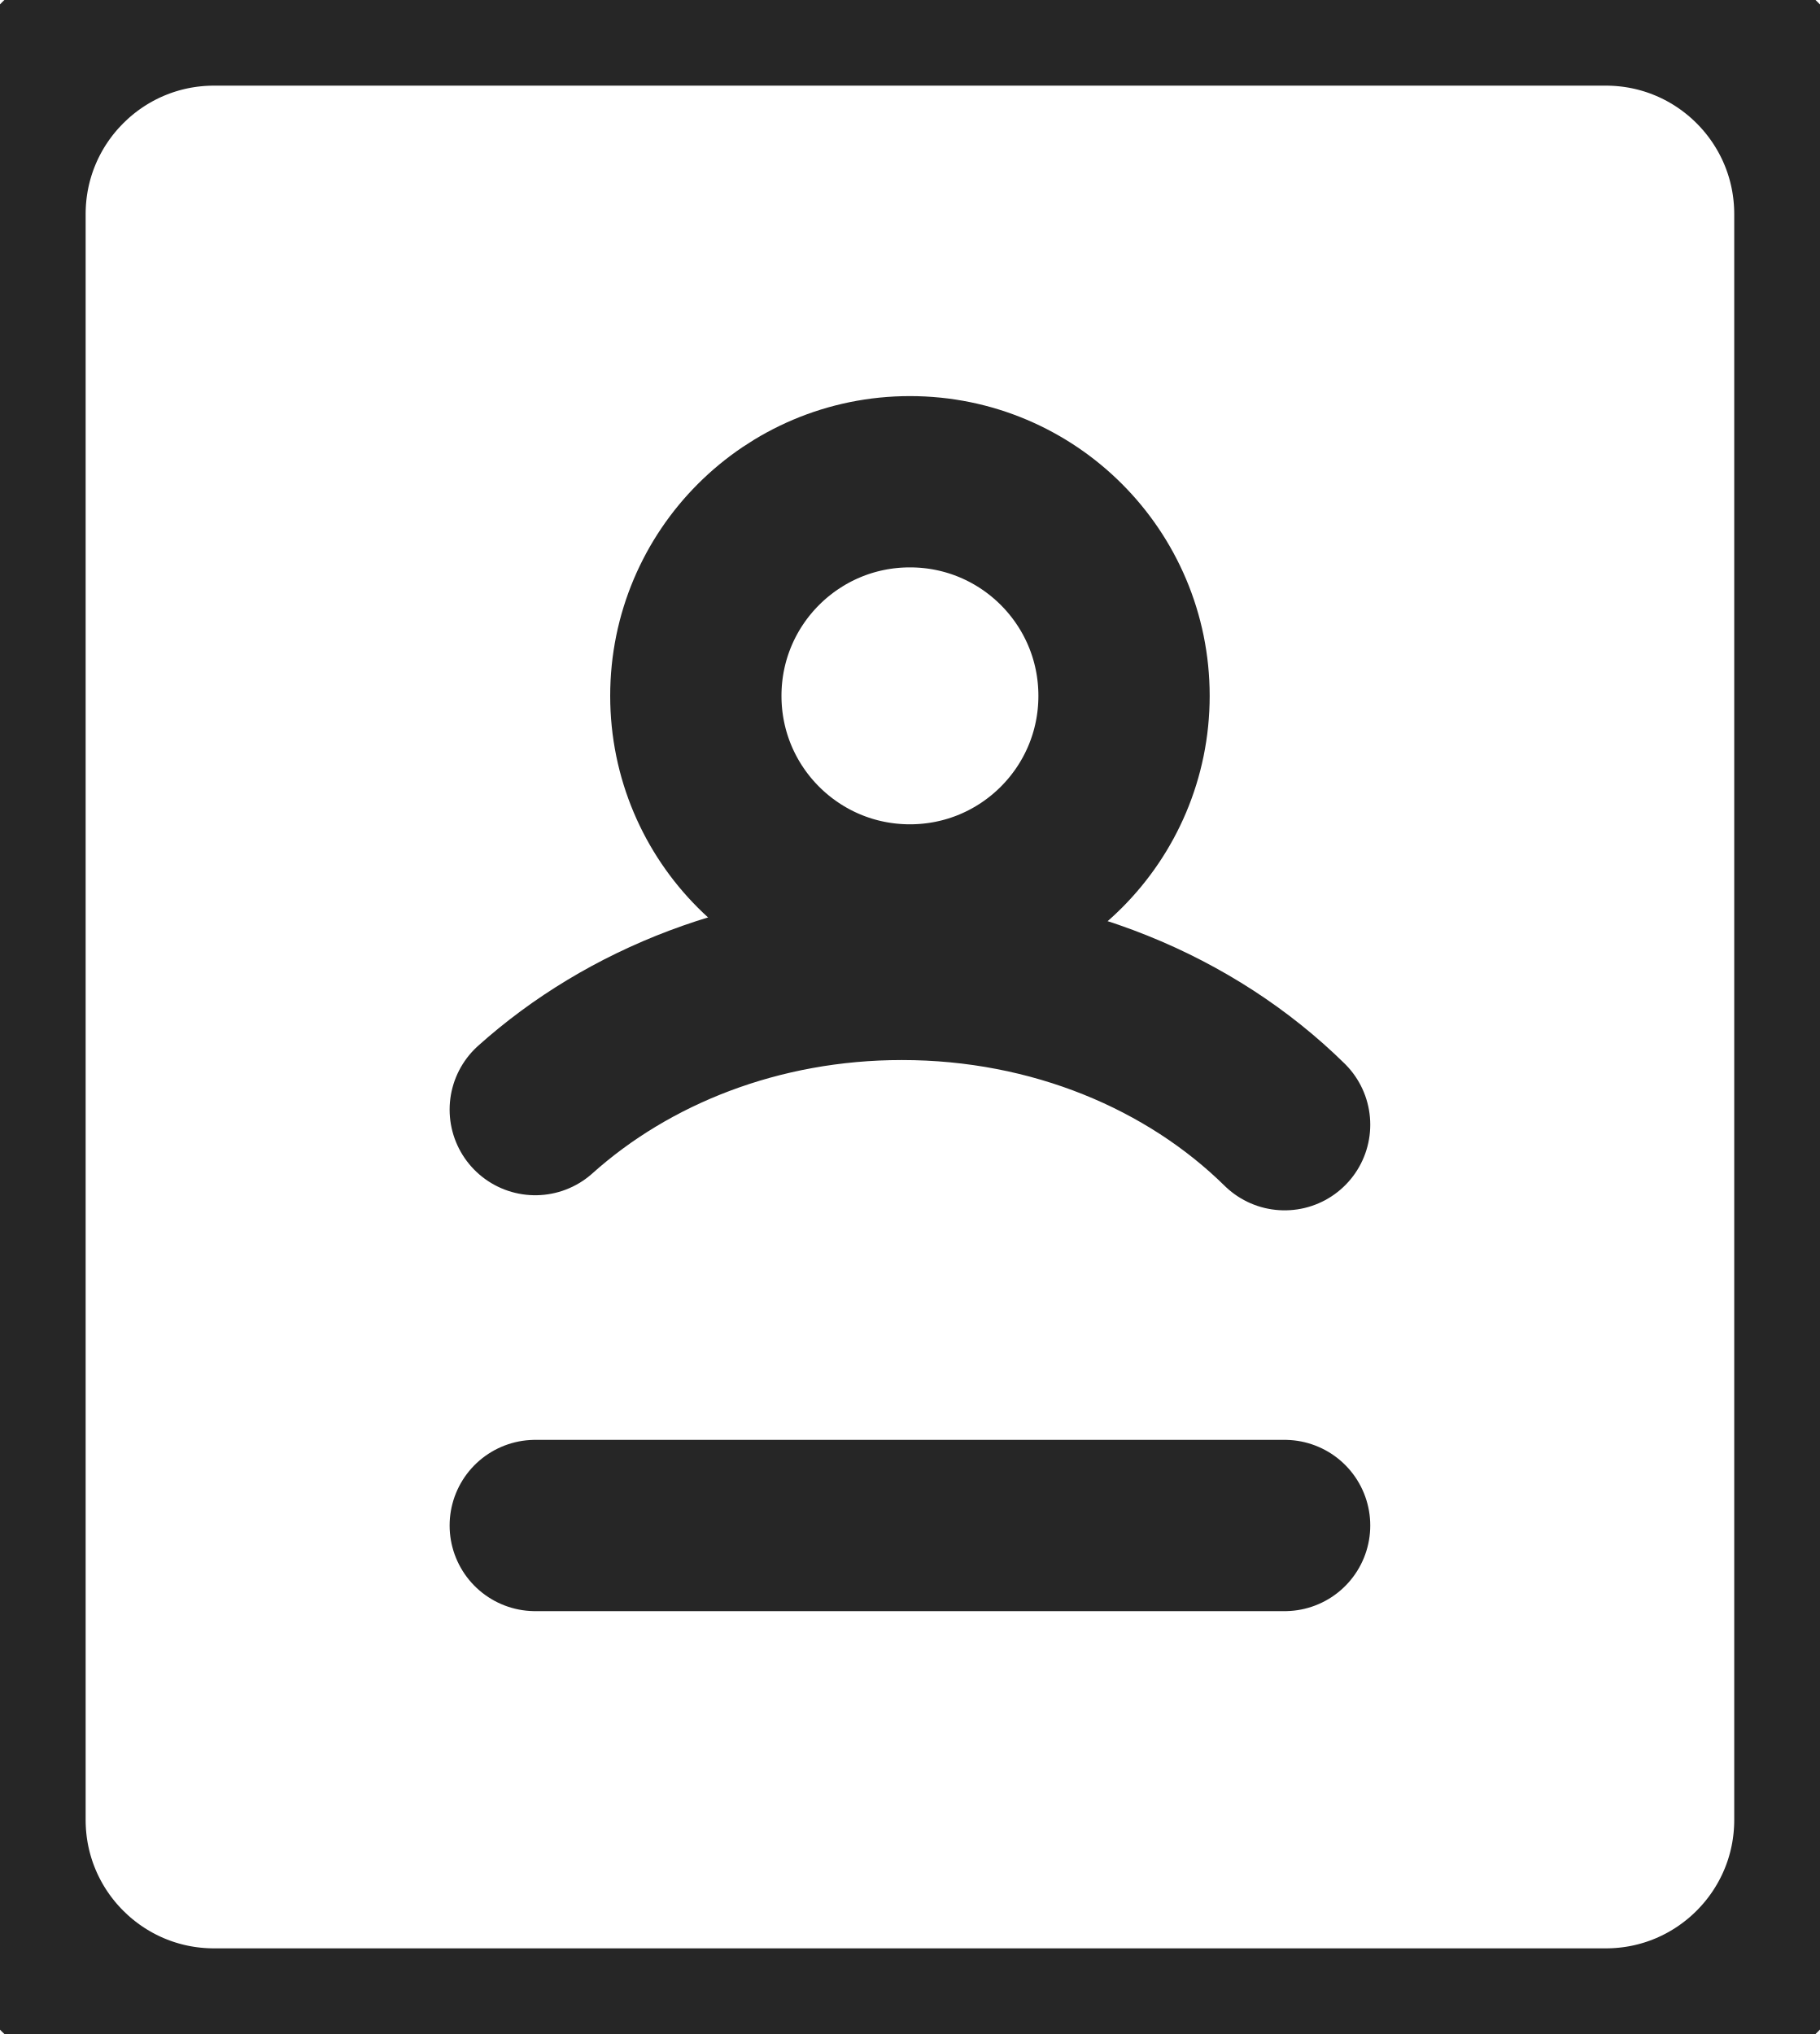
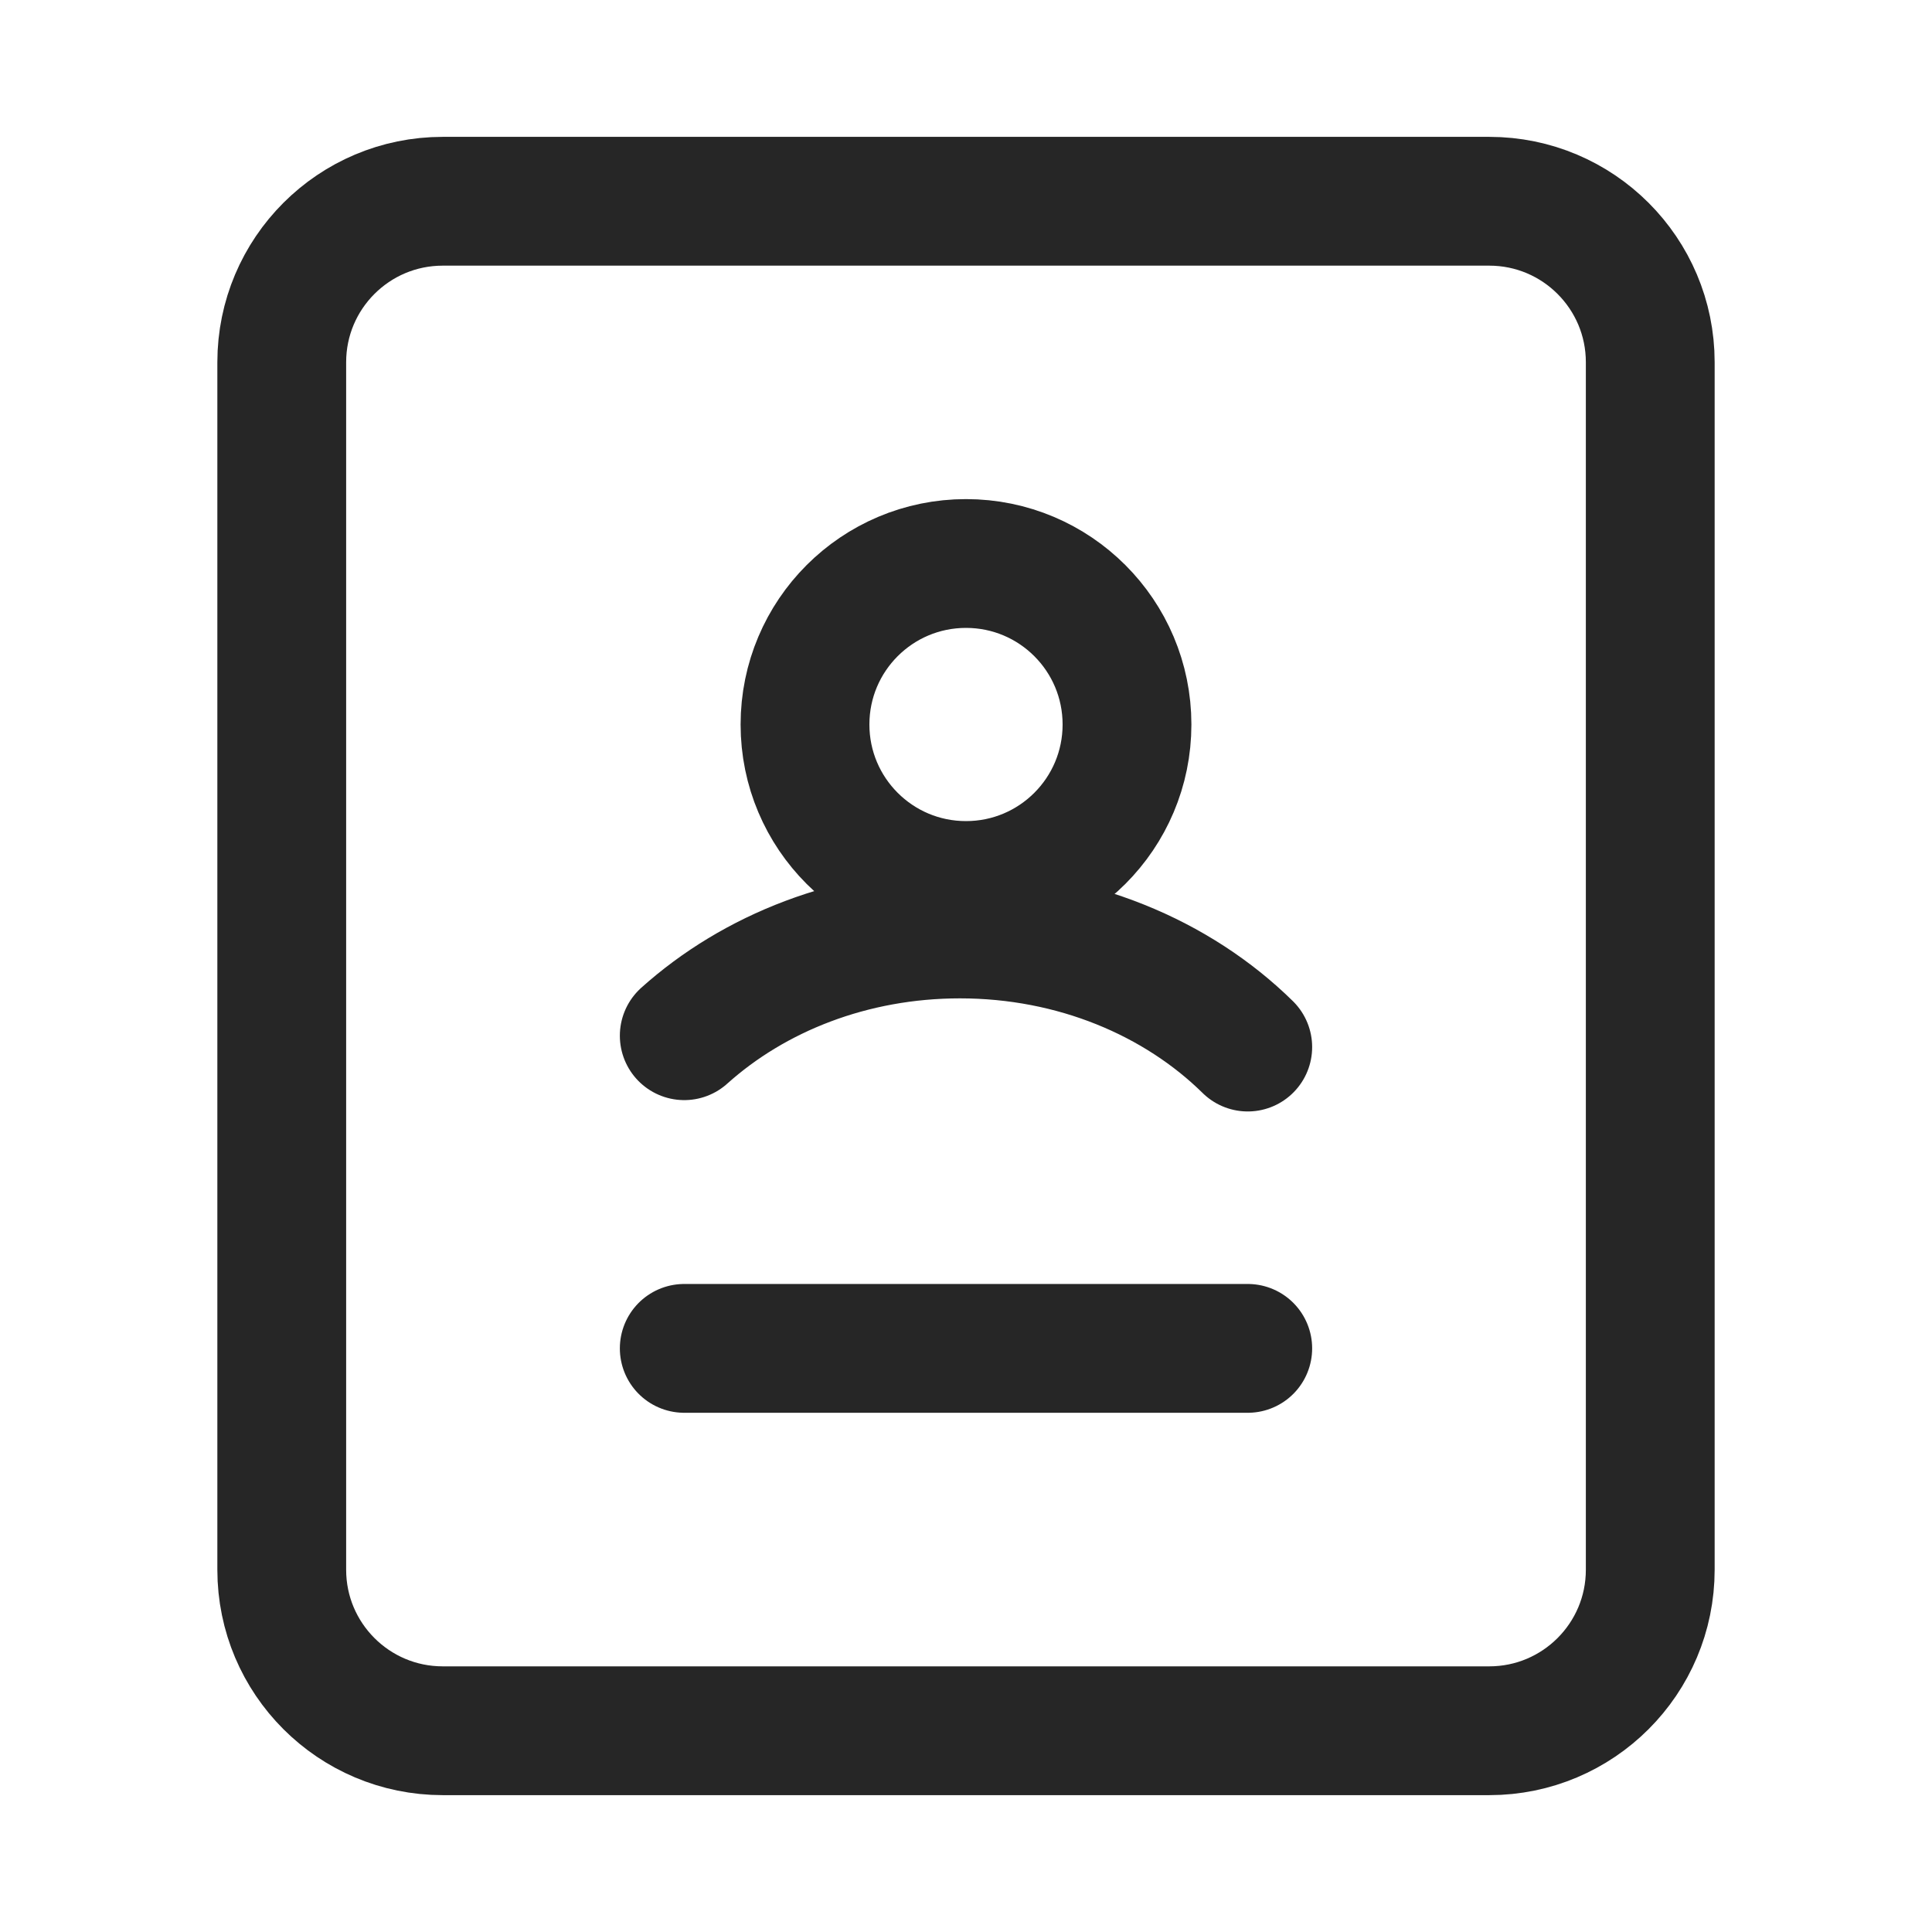
- <svg xmlns="http://www.w3.org/2000/svg" width="17" height="19" viewBox="0 0 17 19" fill="none">
-   <rect width="17" height="19" rx="2" stroke="#262626" stroke-width="1.6" stroke-linecap="round" stroke-linejoin="round" />
-   <path fill-rule="evenodd" clip-rule="evenodd" d="M8.5 8.5C9.605 8.5 10.5 7.605 10.5 6.5C10.5 5.395 9.605 4.5 8.5 4.5C7.395 4.5 6.5 5.395 6.5 6.5C6.5 7.605 7.395 8.5 8.5 8.5Z" stroke="#262626" stroke-width="1.6" stroke-linecap="round" stroke-linejoin="round" />
-   <path d="M12 10.506C11.124 9.644 9.847 9.102 8.425 9.102C7.082 9.102 5.869 9.586 5 10.365" stroke="#262626" stroke-width="1.6" stroke-linecap="round" stroke-linejoin="round" />
-   <path d="M5 14.25H12" stroke="#262626" stroke-width="1.6" stroke-linecap="round" stroke-linejoin="round" />
+ <svg xmlns="http://www.w3.org/2000/svg" width="24" height="24" viewBox="0 0 24 24" fill="none">
+   <rect x="3.5" y="2.5" width="17" height="19" rx="2" stroke="#262626" stroke-width="1.6" stroke-linecap="round" stroke-linejoin="round" />
+   <path fill-rule="evenodd" clip-rule="evenodd" d="M12 11C13.105 11 14 10.105 14 9C14 7.895 13.105 7 12 7C10.895 7 10 7.895 10 9C10 10.105 10.895 11 12 11Z" stroke="#262626" stroke-width="1.6" stroke-linecap="round" stroke-linejoin="round" />
+   <path d="M15.5 13.007C14.624 12.145 13.347 11.602 11.925 11.602C10.582 11.602 9.369 12.086 8.5 12.866" stroke="#262626" stroke-width="1.6" stroke-linecap="round" stroke-linejoin="round" />
+   <path d="M8.5 16.75H15.5" stroke="#262626" stroke-width="1.6" stroke-linecap="round" stroke-linejoin="round" />
</svg>
